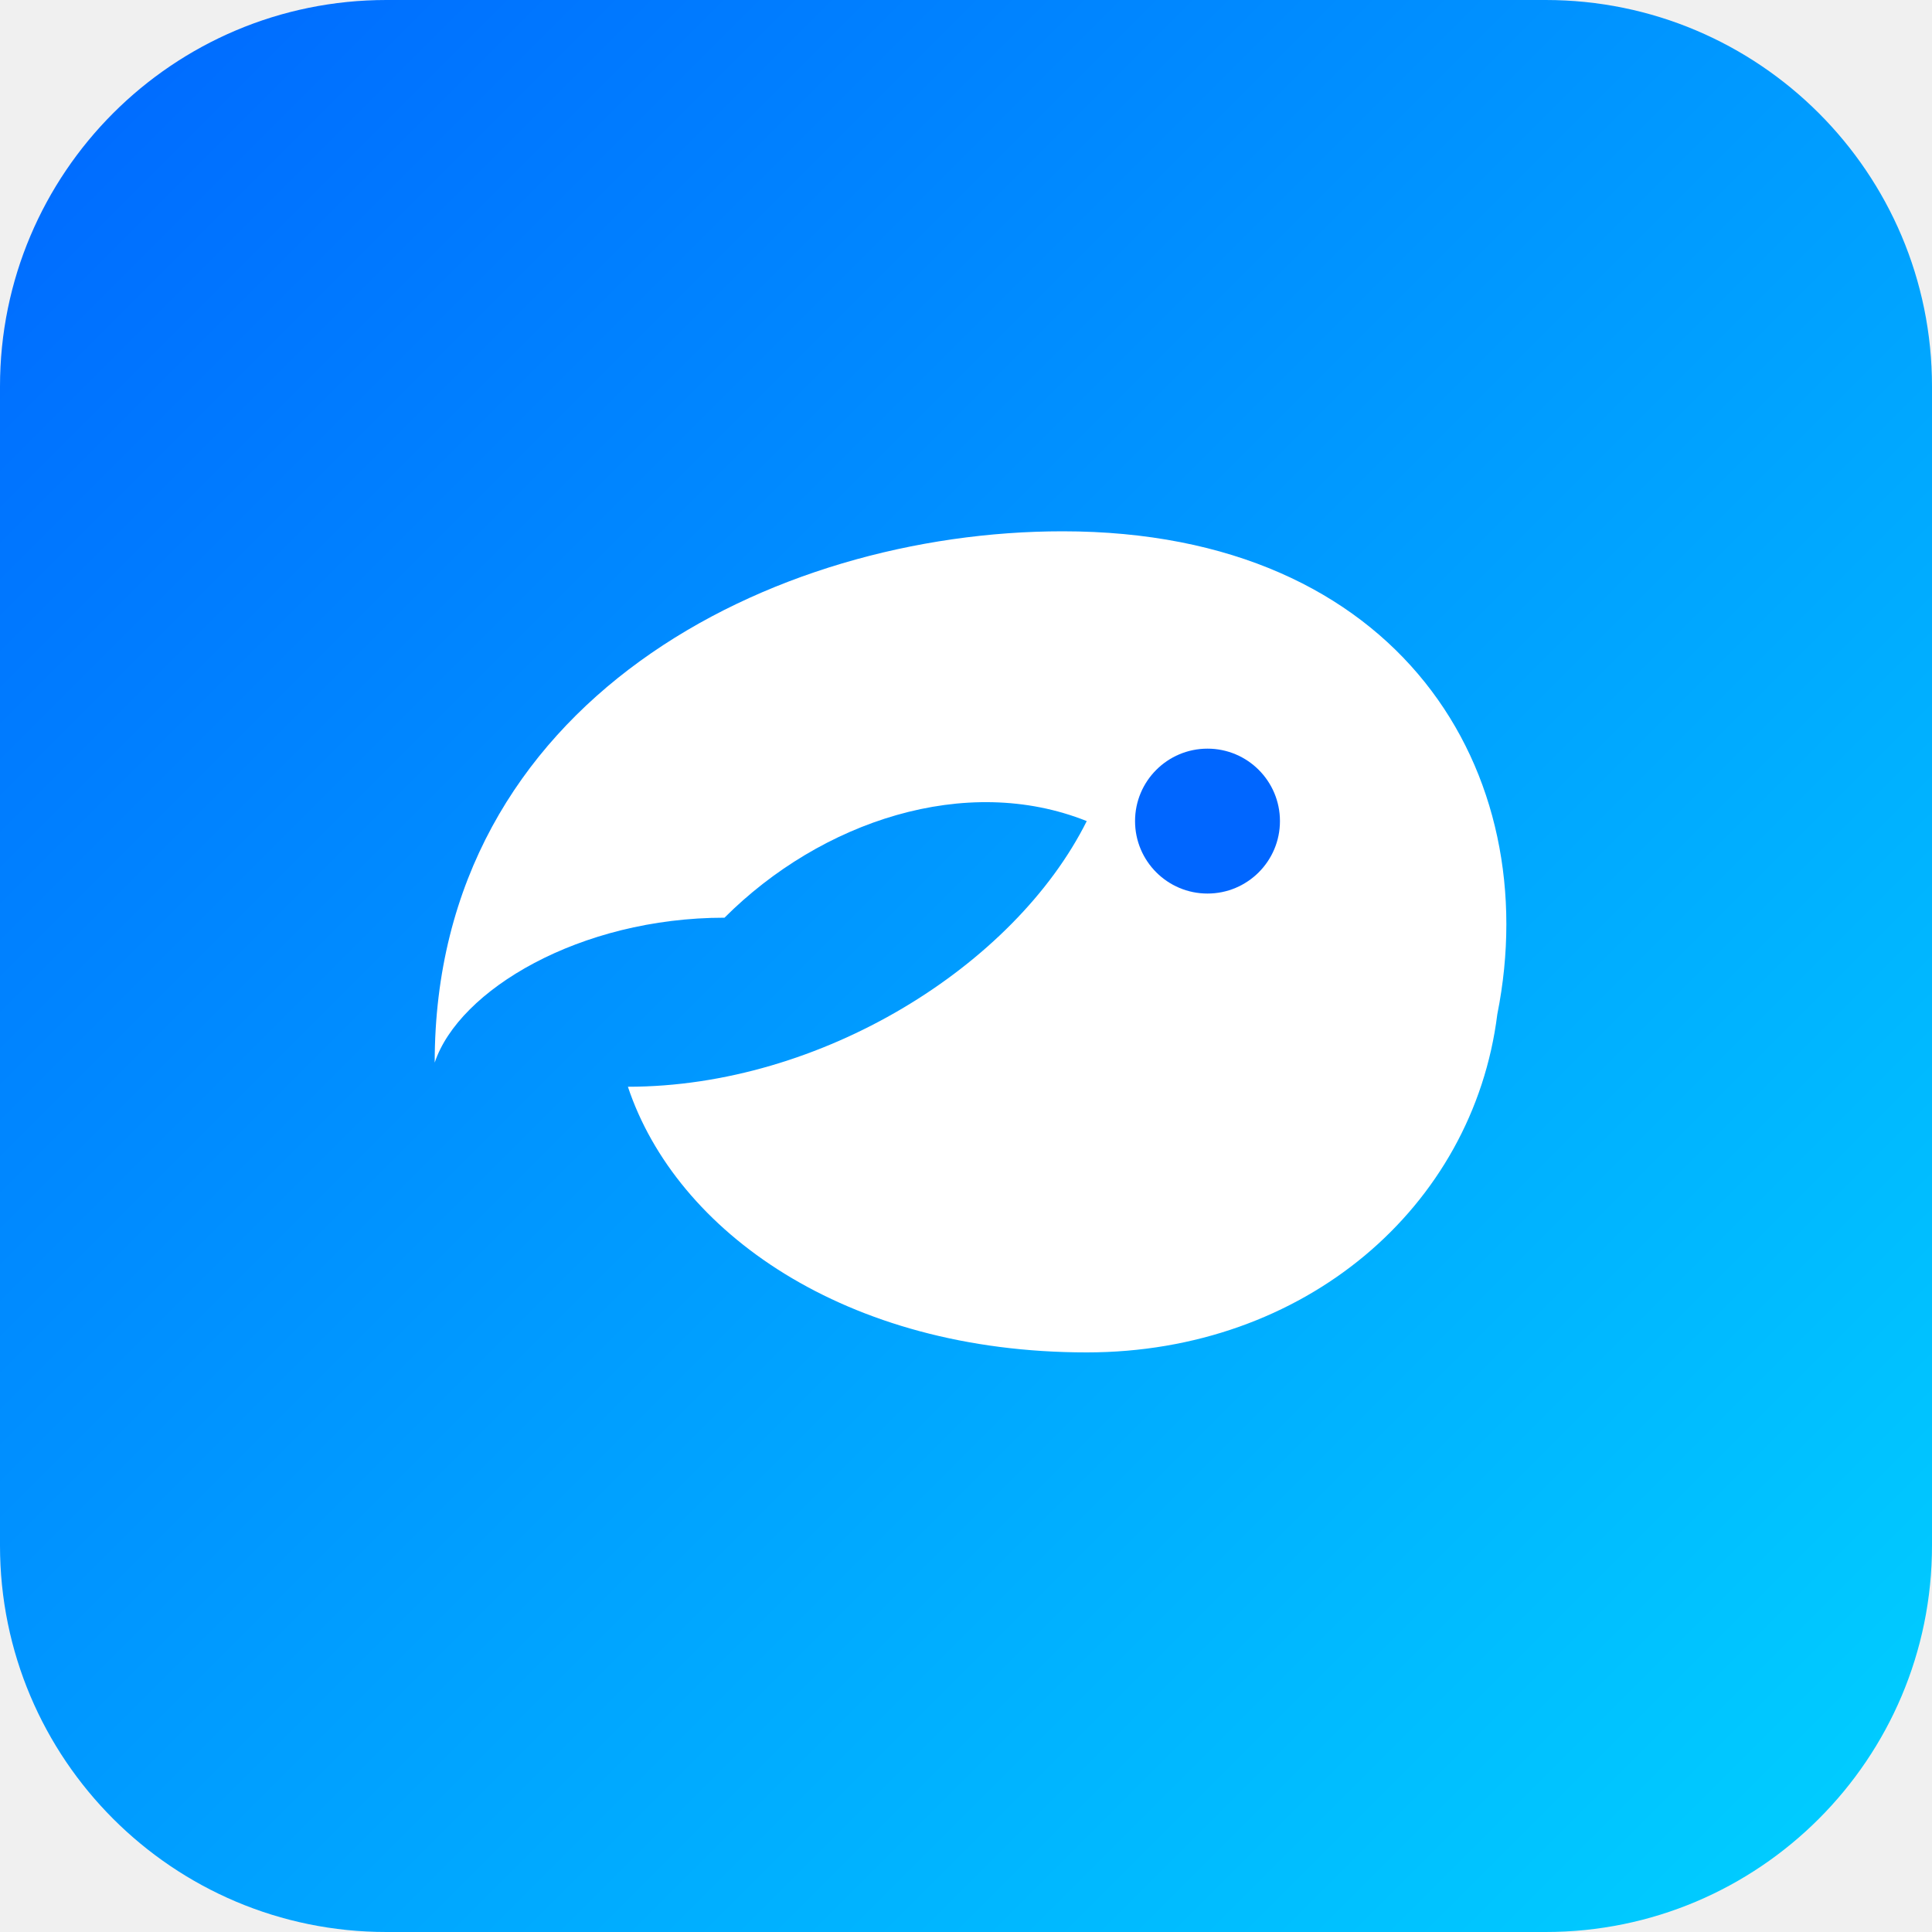
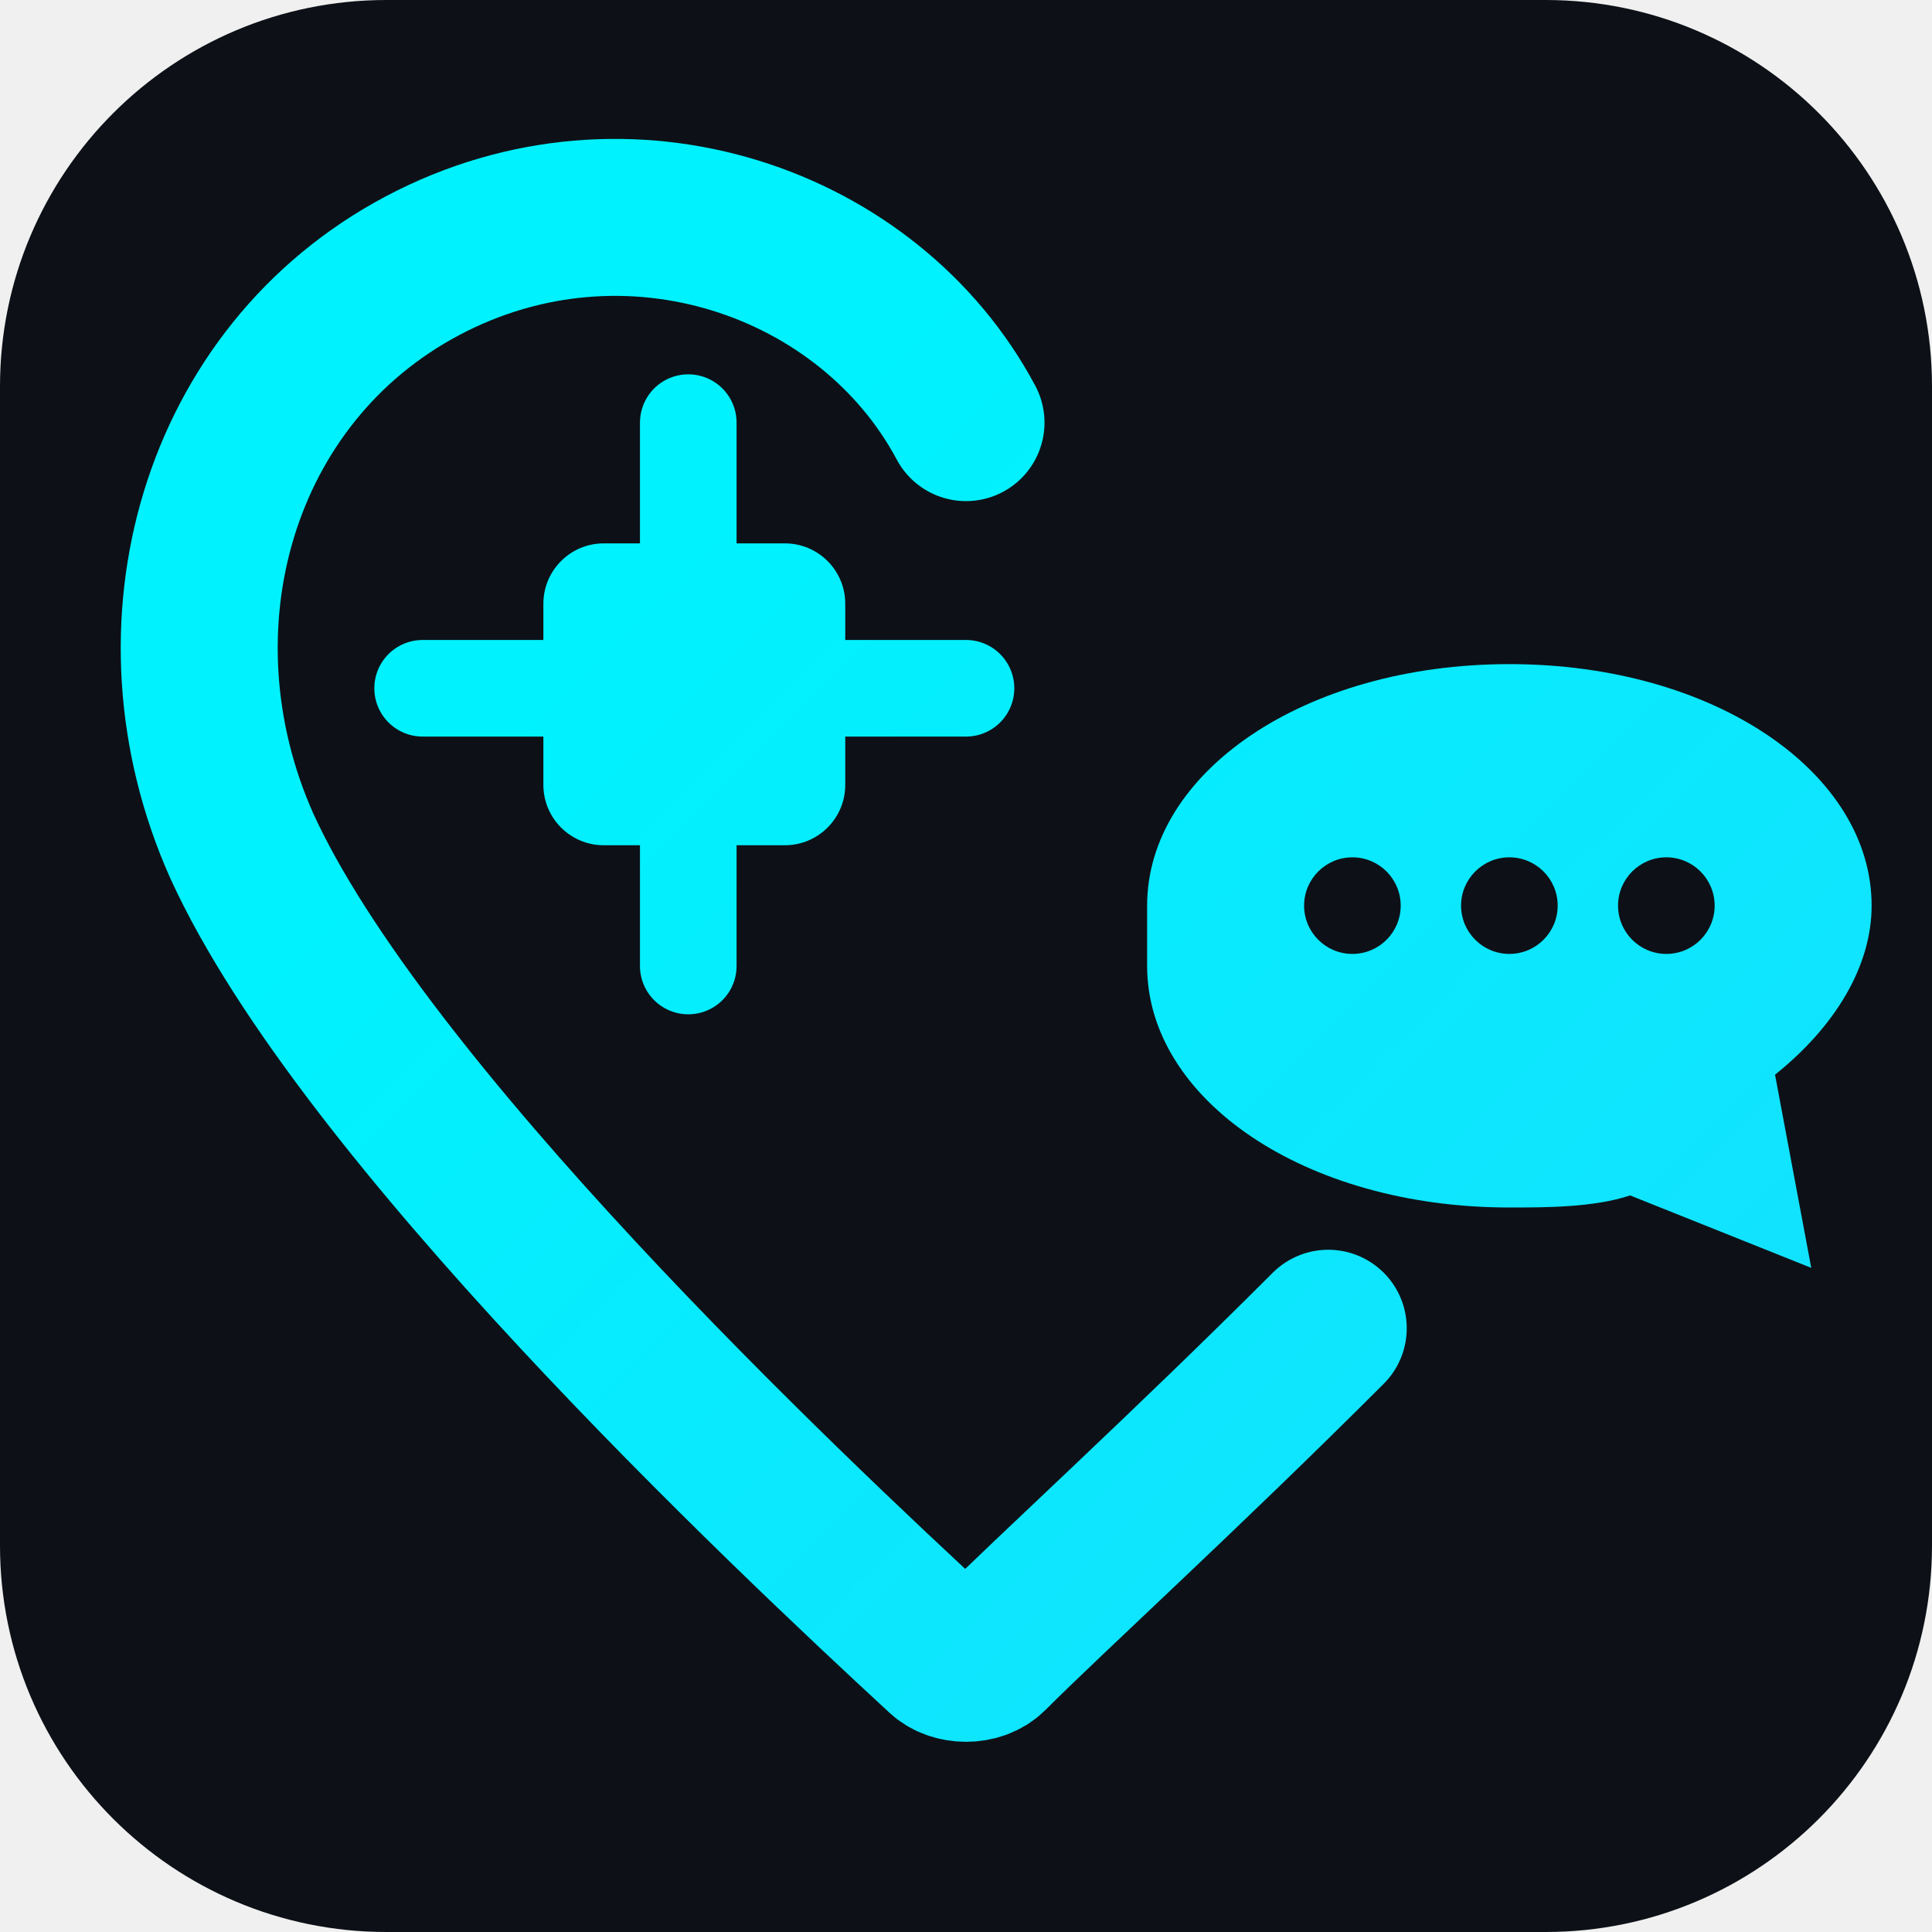
- <svg xmlns="http://www.w3.org/2000/svg" viewBox="0 0 80 80" width="80" height="80">
+ <svg xmlns="http://www.w3.org/2000/svg" width="80" height="80" viewBox="0 0 80 80" fill="none">
  <defs>
-     <linearGradient id="ds-grad" x1="0%" y1="0%" x2="100%" y2="100%">
-       <stop offset="0%" stop-color="#0066FF" />
-       <stop offset="100%" stop-color="#00D2FF" />
+     <linearGradient id="neonGradient" x1="5" y1="5" x2="75" y2="75" gradientUnits="userSpaceOnUse">
+       <stop offset="0%" stop-color="#00f2fe" />
+       <stop offset="50%" stop-color="#4facfe" />
+       <stop offset="100%" stop-color="#b134eb" />
    </linearGradient>
  </defs>
-   <rect width="80" height="80" rx="16" fill="url(#ds-grad)" />
-   <path d="M18 44 C 18 29, 32 22, 44 22 C 58 22, 64 32, 62 42 C 61 50, 54 56, 45 56 C 35 56, 28 51, 26 45 C 34 45, 42 40, 45 34 C 40 32, 34 34, 30 38 C 24 38, 19 41, 18 44 Z" fill="#FFFFFF" />
-   <circle cx="50" cy="34" r="3" fill="#0066FF" />
+   <rect width="80" height="80" rx="16" fill="#0d1117" />
+   <g transform="scale(5)">
+     <path d="M8 3.5C7.2 2 5.2 1.3 3.5 2.2 1.8 3.1 1.2 5.2 2 7c1 2.2 4.5 5.5 5.8 6.7.1.1.3.1.4 0 .5-.5 1.6-1.5 2.8-2.7" stroke="url(#neonGradient)" stroke-width="1.3" stroke-linecap="round" />
+     <path d="M9.5 7.5C9.5 6.4 10.8 5.5 12.5 5.5s3 0.9 3 2c0 0.5-.3 1-.8 1.4l.3 1.6-1.5-.6c-.3.1-.7.1-1 .1-1.7 0-3-.9-3-2z" fill="url(#neonGradient)" />
+     <circle cx="11.2" cy="7.5" r="0.4" fill="#0d1117" />
+     <circle cx="12.5" cy="7.5" r="0.4" fill="#0d1117" />
+     <circle cx="13.8" cy="7.5" r="0.4" fill="#0d1117" />
+     <rect x="4.5" y="4.5" width="2.5" height="2.5" rx="0.5" fill="url(#neonGradient)" />
+     <path d="M5.7 3.5v1M5.7 7v1M3.5 5.7h1M7 5.7h1" stroke="url(#neonGradient)" stroke-width="0.8" stroke-linecap="round" />
+   </g>
</svg>
